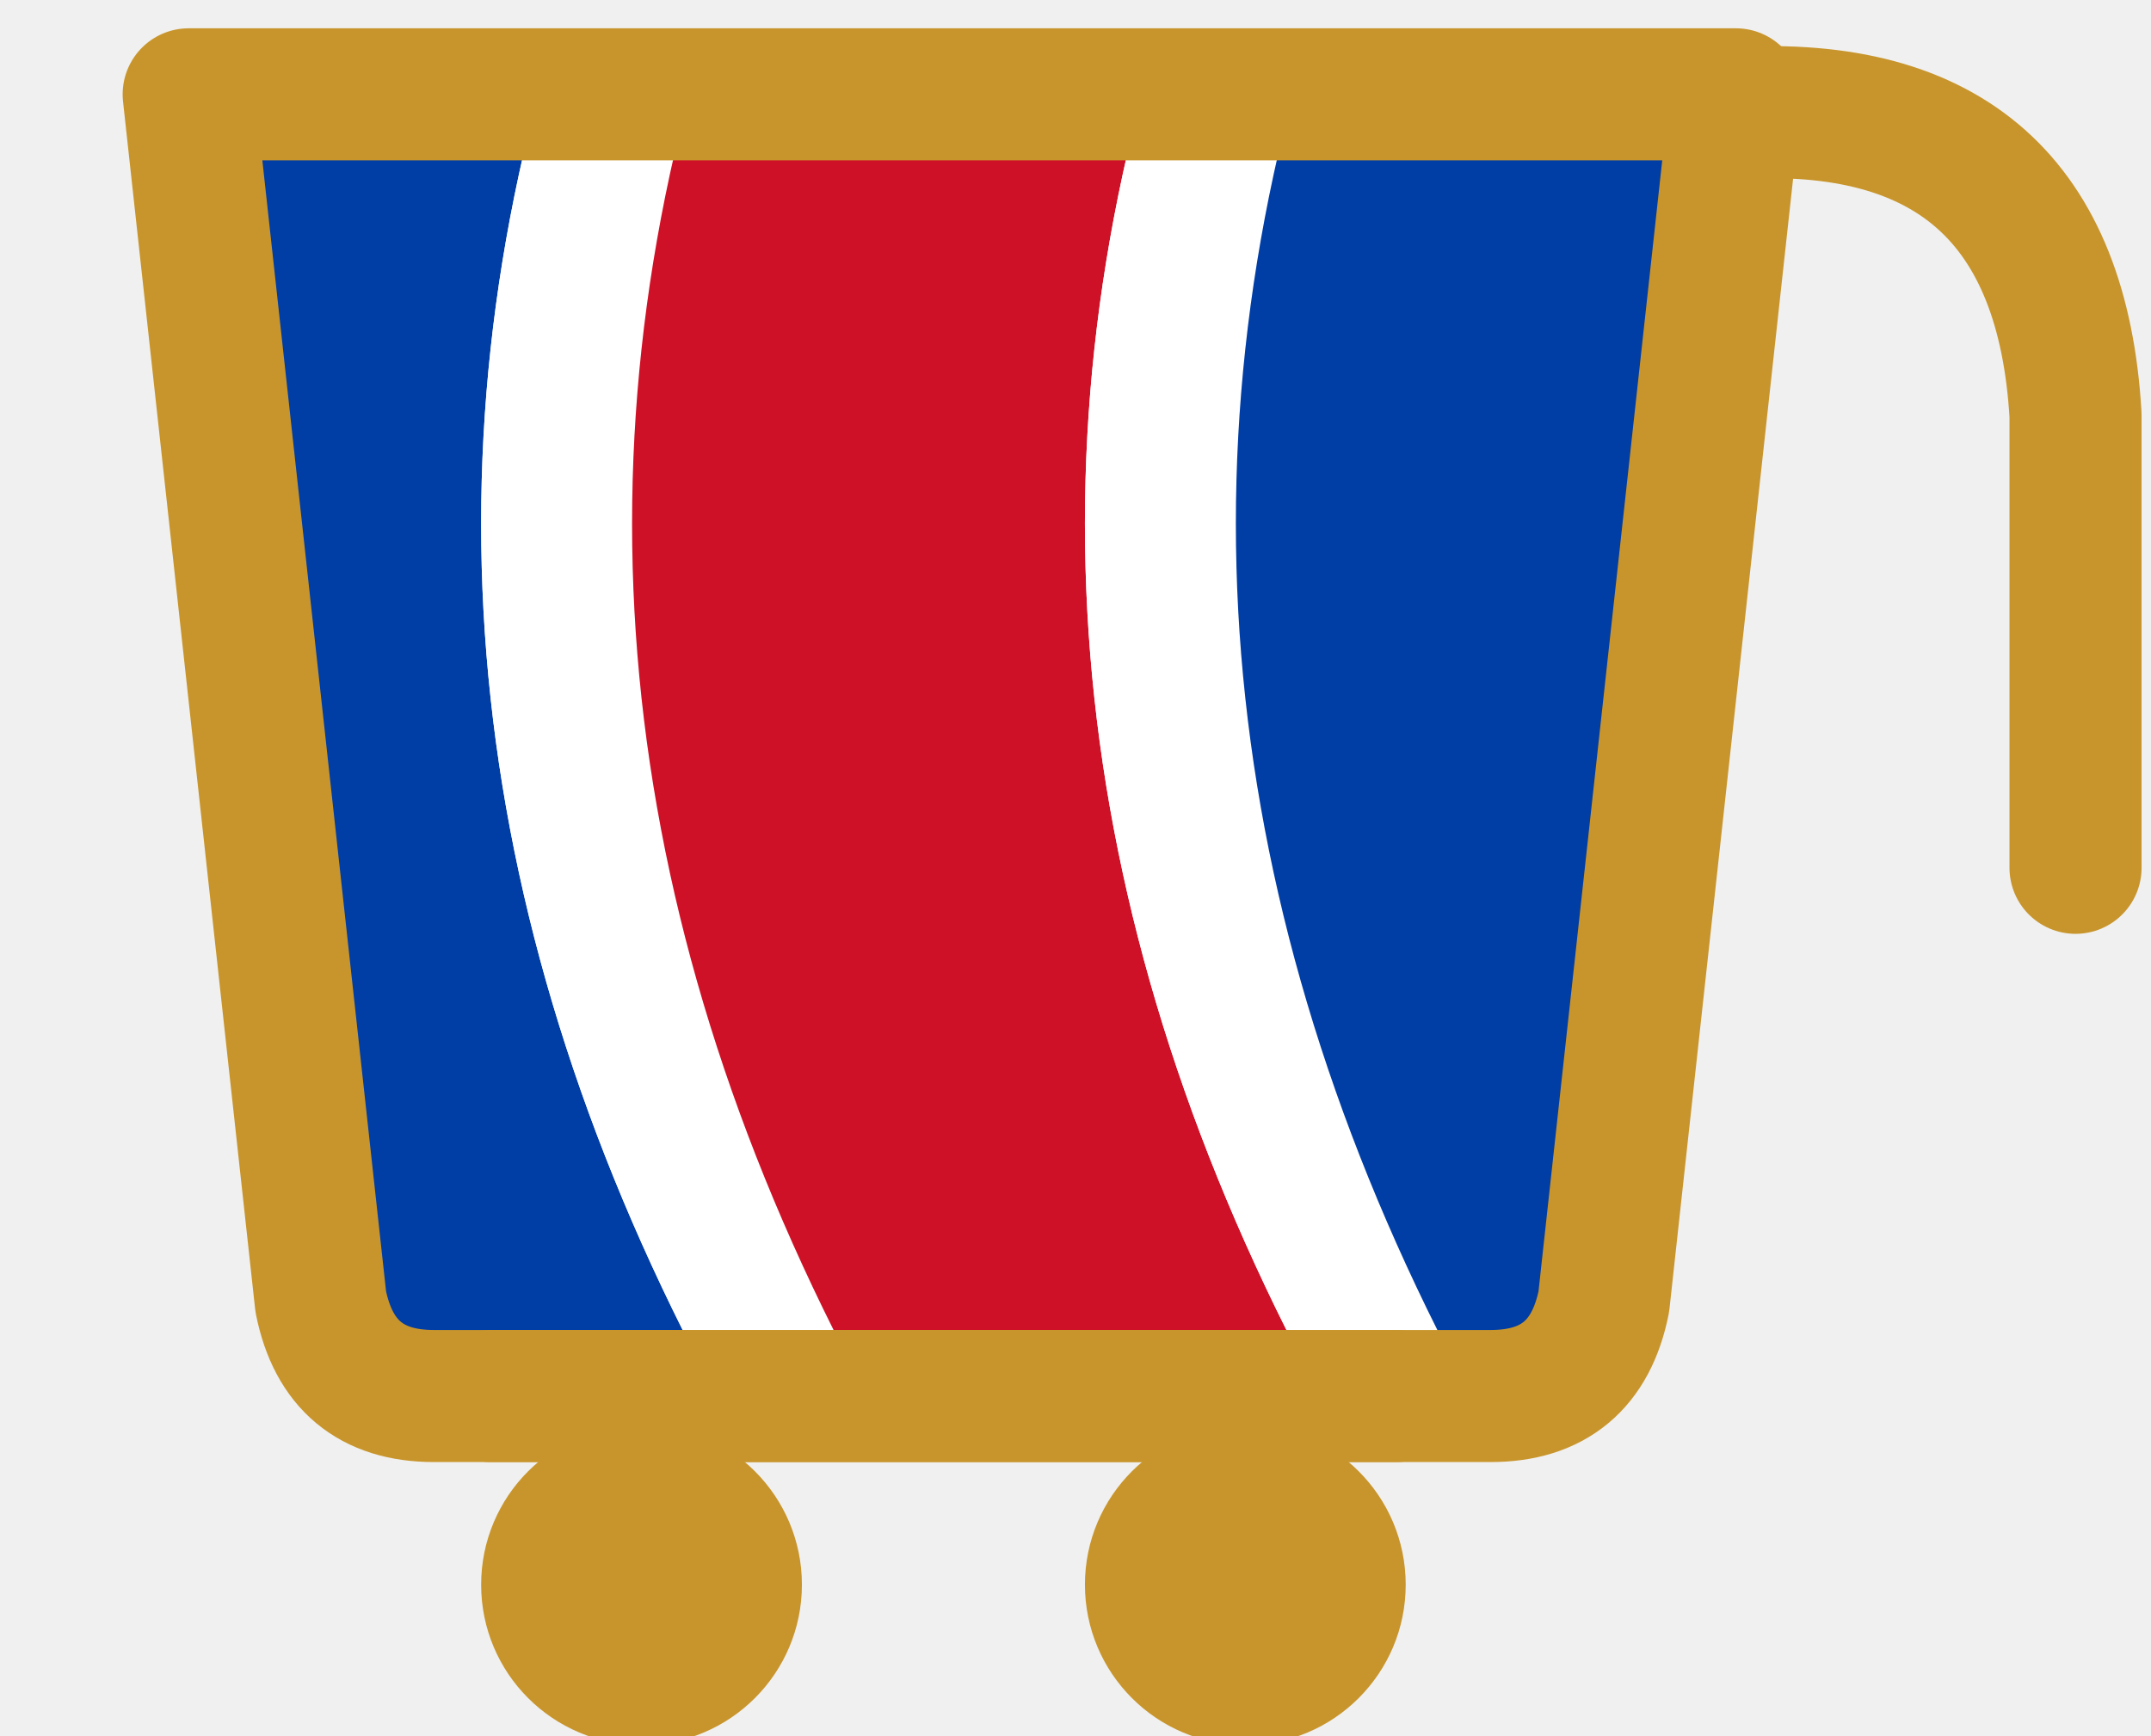
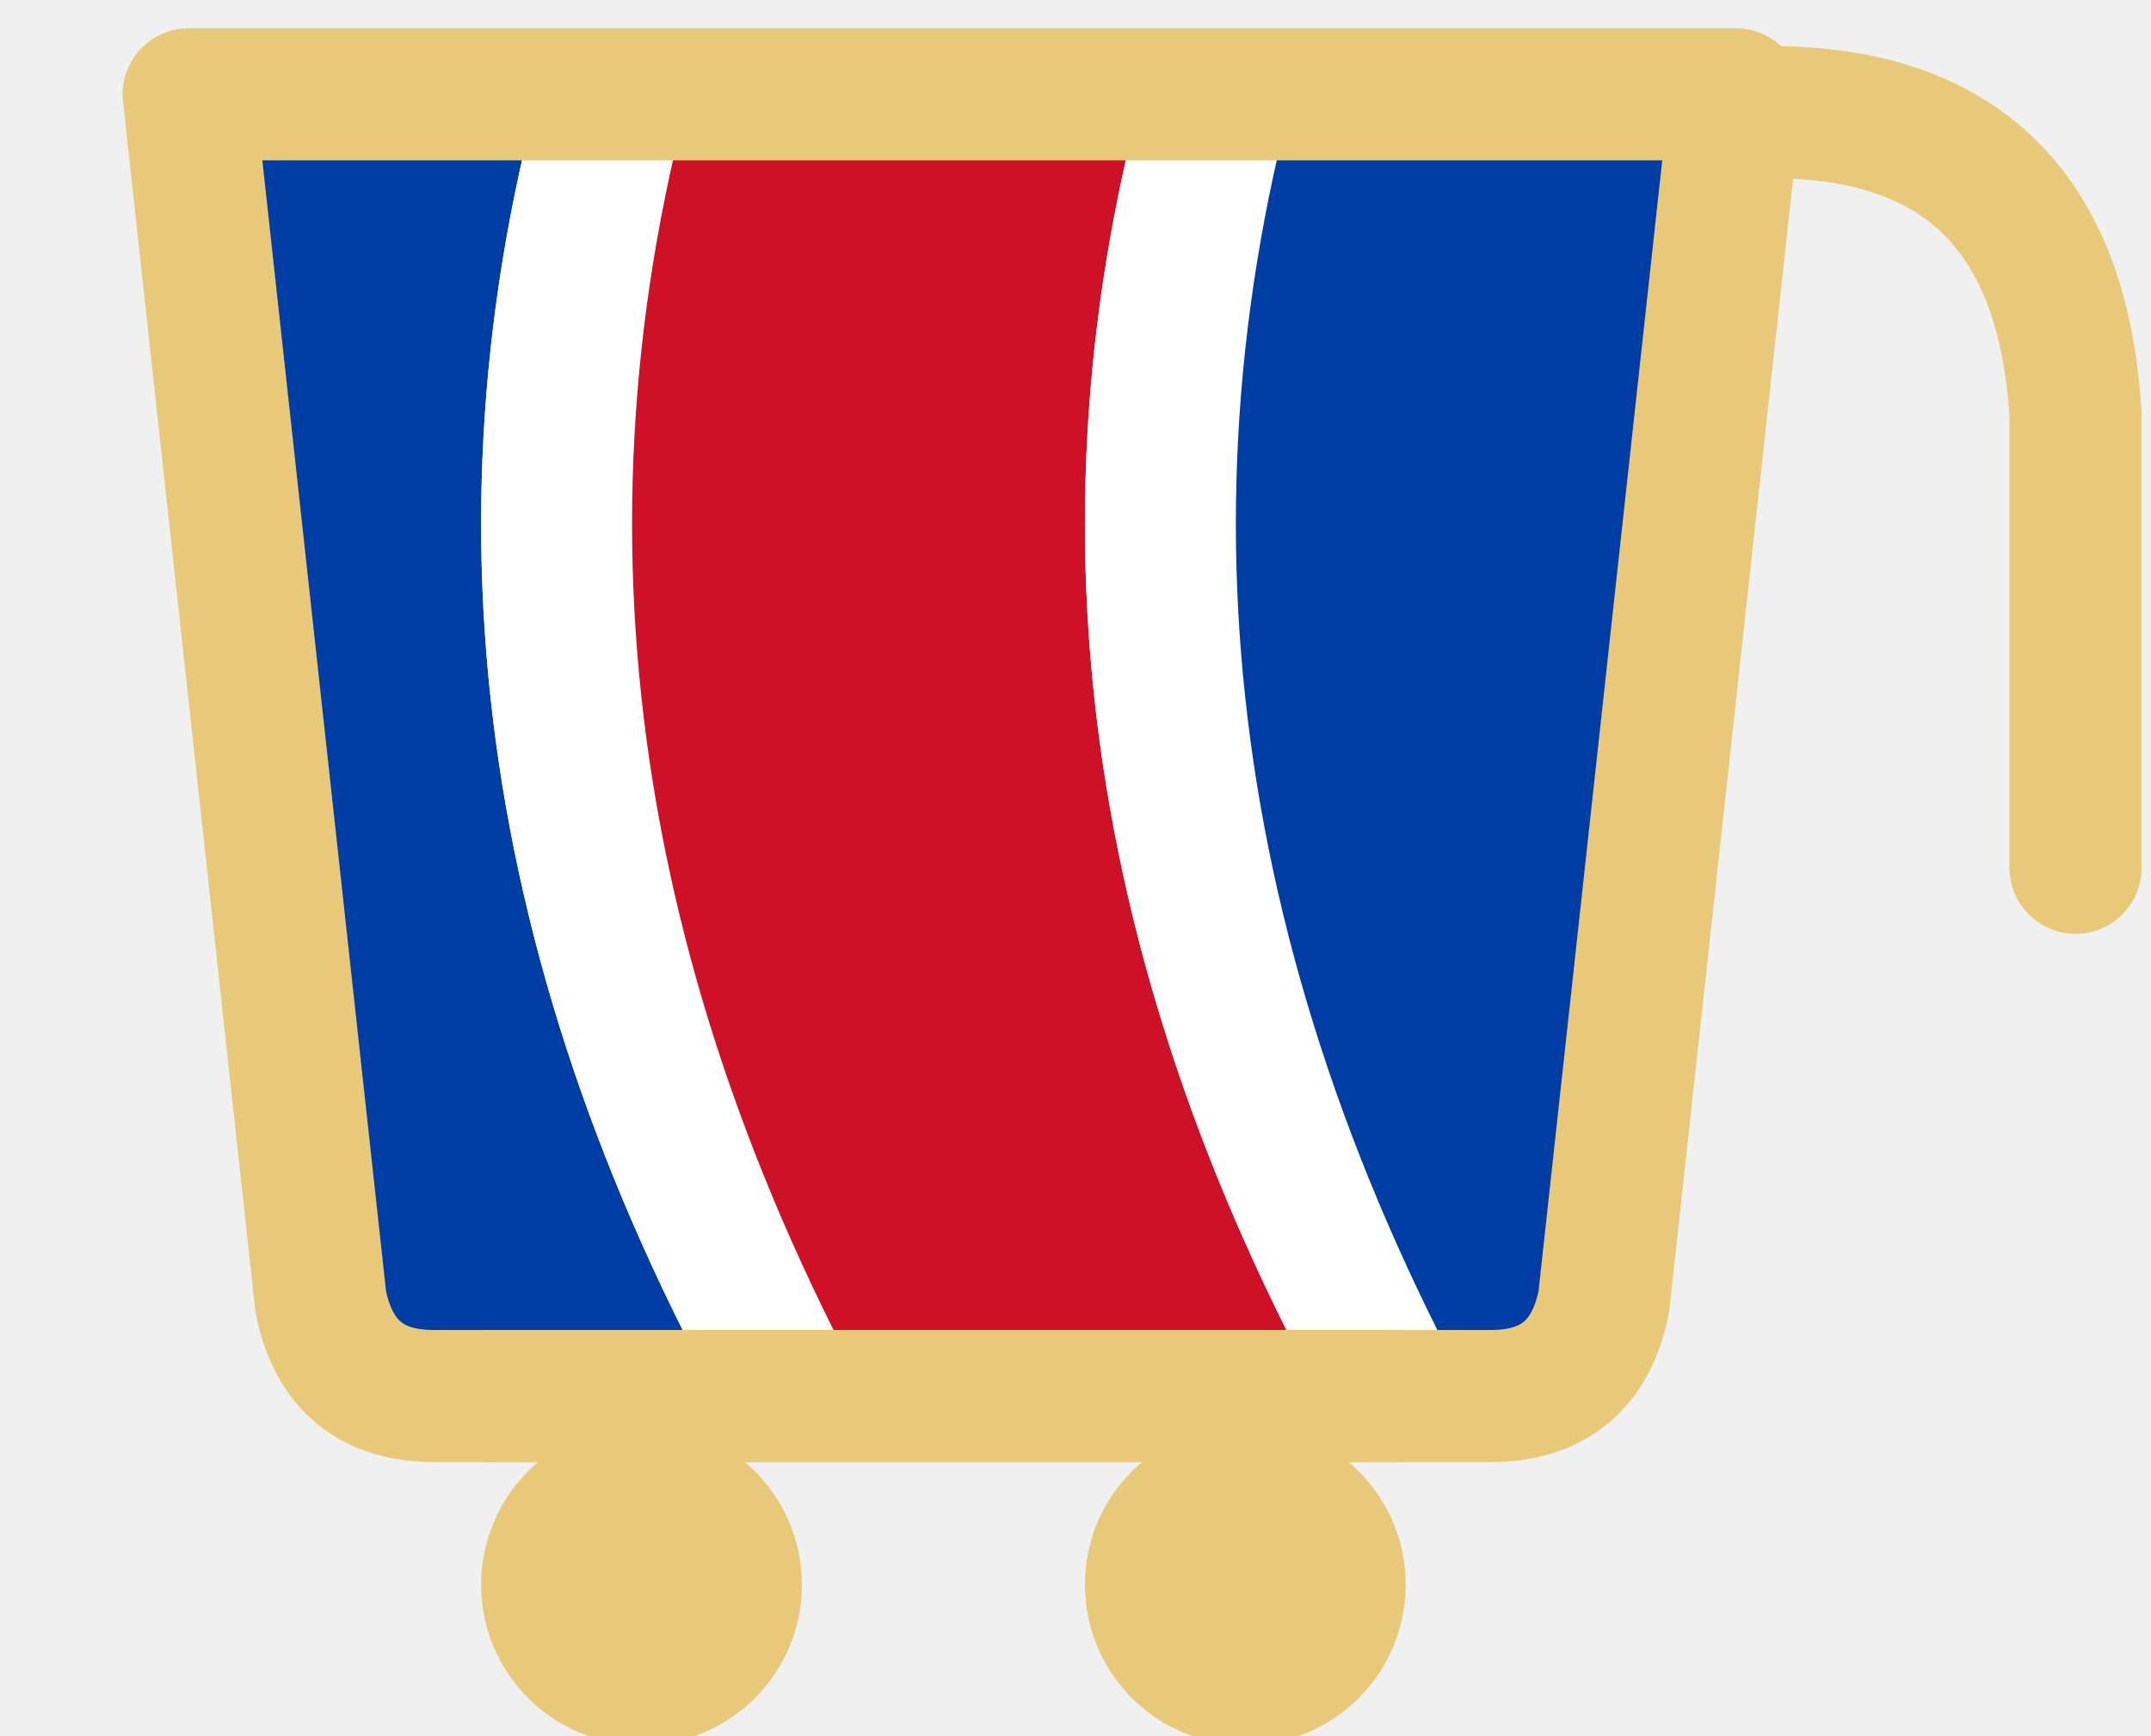
<svg xmlns="http://www.w3.org/2000/svg" viewBox="0 0 114 92" role="img" aria-label="MercadoCR logo">
  <defs>
    <clipPath id="c">
      <path d="M10,5 H92 L85,69 Q84,74 79,74 H23 Q18,74 17,69 Z" />
    </clipPath>
  </defs>
  <g clip-path="url(#c)">
    <path d="M0,0 H30 Q18,37 38,74 H0 Z" fill="#003DA5" />
    <path d="M30,0 Q18,37 38,74 H46 Q26,37 38,0 Z" fill="#ffffff" />
    <path d="M38,0 Q26,37 46,74 H70 Q50,37 62,0 Z" fill="#CE1126" />
    <path d="M62,0 Q50,37 70,74 H78 Q58,37 70,0 Z" fill="#ffffff" />
    <path d="M70,0 Q58,37 78,74 H114 V0 Z" fill="#003DA5" />
  </g>
-   <path d="M10,5 H92 L85,69 Q84,74 79,74 H23 Q18,74 17,69 Z" fill="none" stroke="#C8952C" stroke-width="7" stroke-linejoin="round" />
-   <path d="M92,6 Q109,5 110,22 L110,46" fill="none" stroke="#C8952C" stroke-width="7" stroke-linecap="round" stroke-linejoin="round" />
-   <line x1="26" y1="74" x2="74" y2="74" stroke="#C8952C" stroke-width="7" stroke-linecap="round" />
-   <circle cx="34" cy="84" r="8.5" fill="#C8952C" />
-   <circle cx="66" cy="84" r="8.5" fill="#C8952C" />
+   <path d="M10,5 H92 L85,69 Q84,74 79,74 H23 Q18,74 17,69 Z" fill="none" stroke="#e8c97a" stroke-width="7" stroke-linejoin="round" />
+   <path d="M92,6 Q109,5 110,22 L110,46" fill="none" stroke="#e8c97a" stroke-width="7" stroke-linecap="round" stroke-linejoin="round" />
+   <line x1="26" y1="74" x2="74" y2="74" stroke="#e8c97a" stroke-width="7" stroke-linecap="round" />
+   <circle cx="34" cy="84" r="8.5" fill="#e8c97a" />
+   <circle cx="66" cy="84" r="8.5" fill="#e8c97a" />
</svg>
